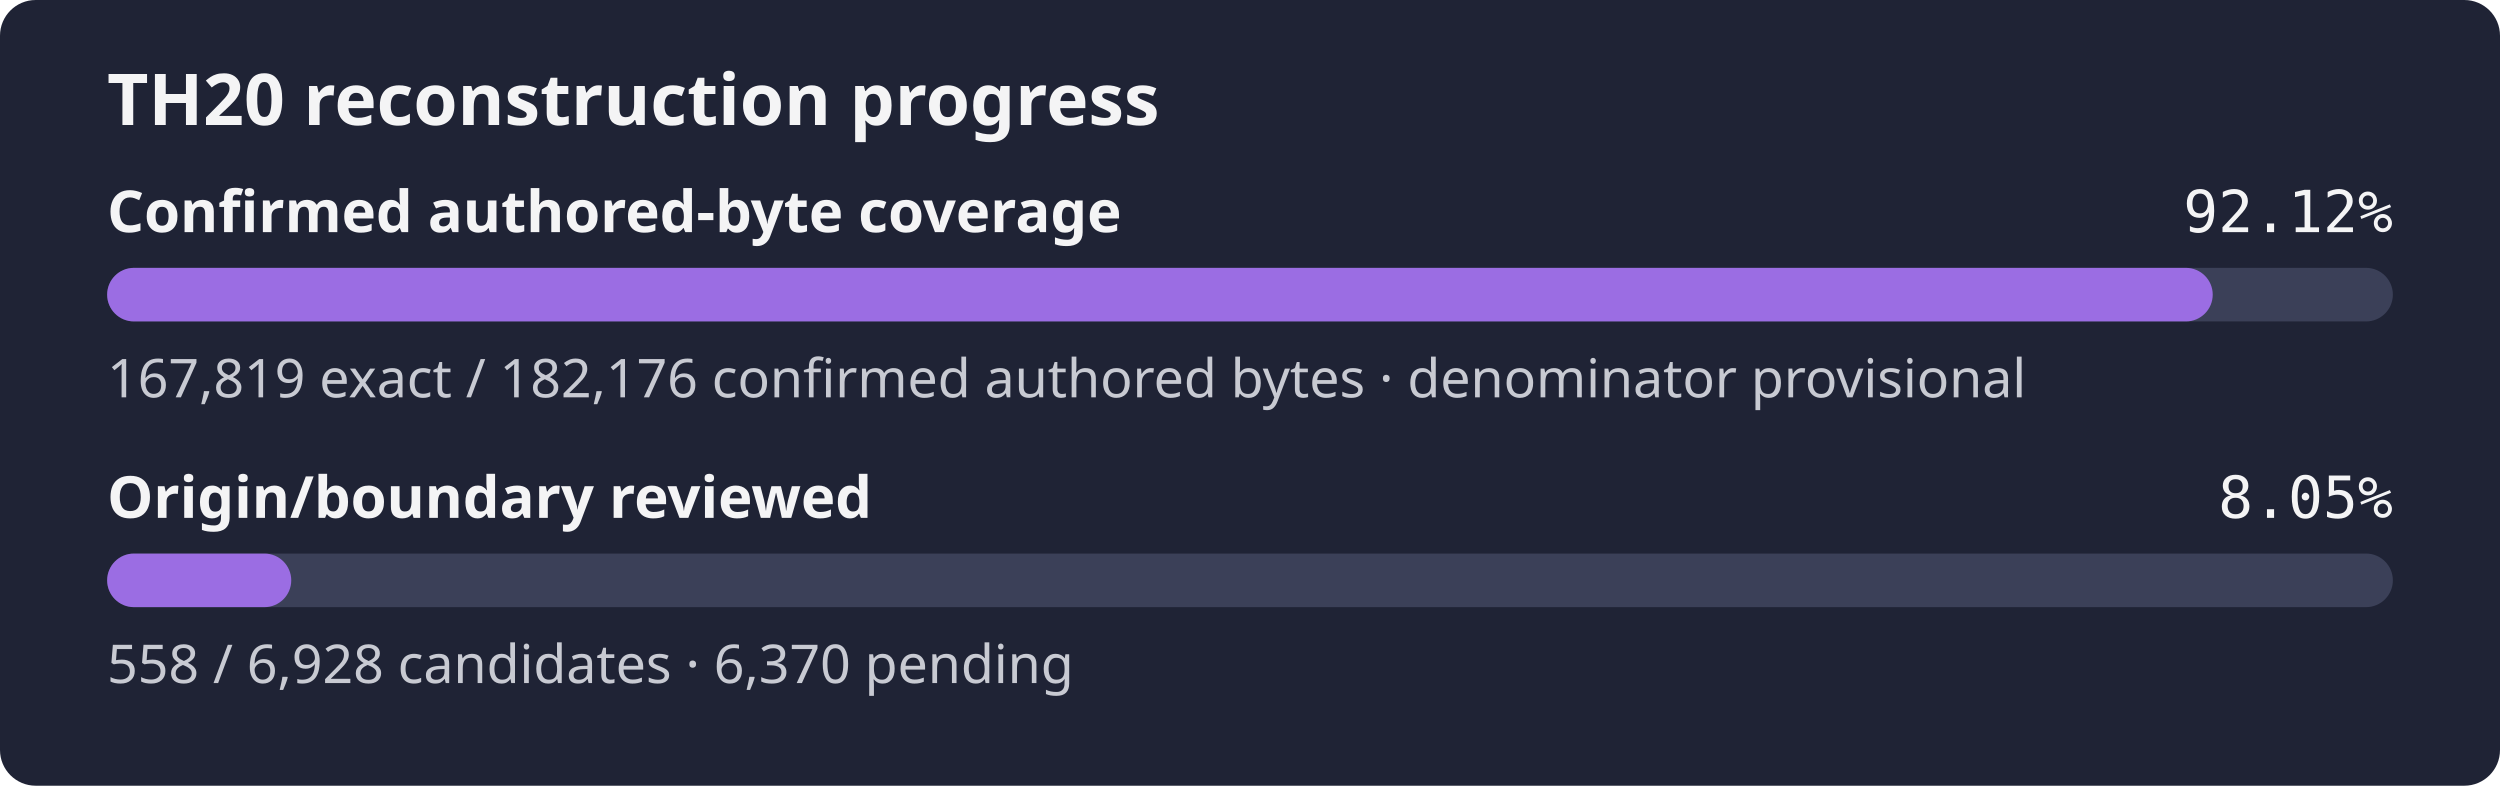
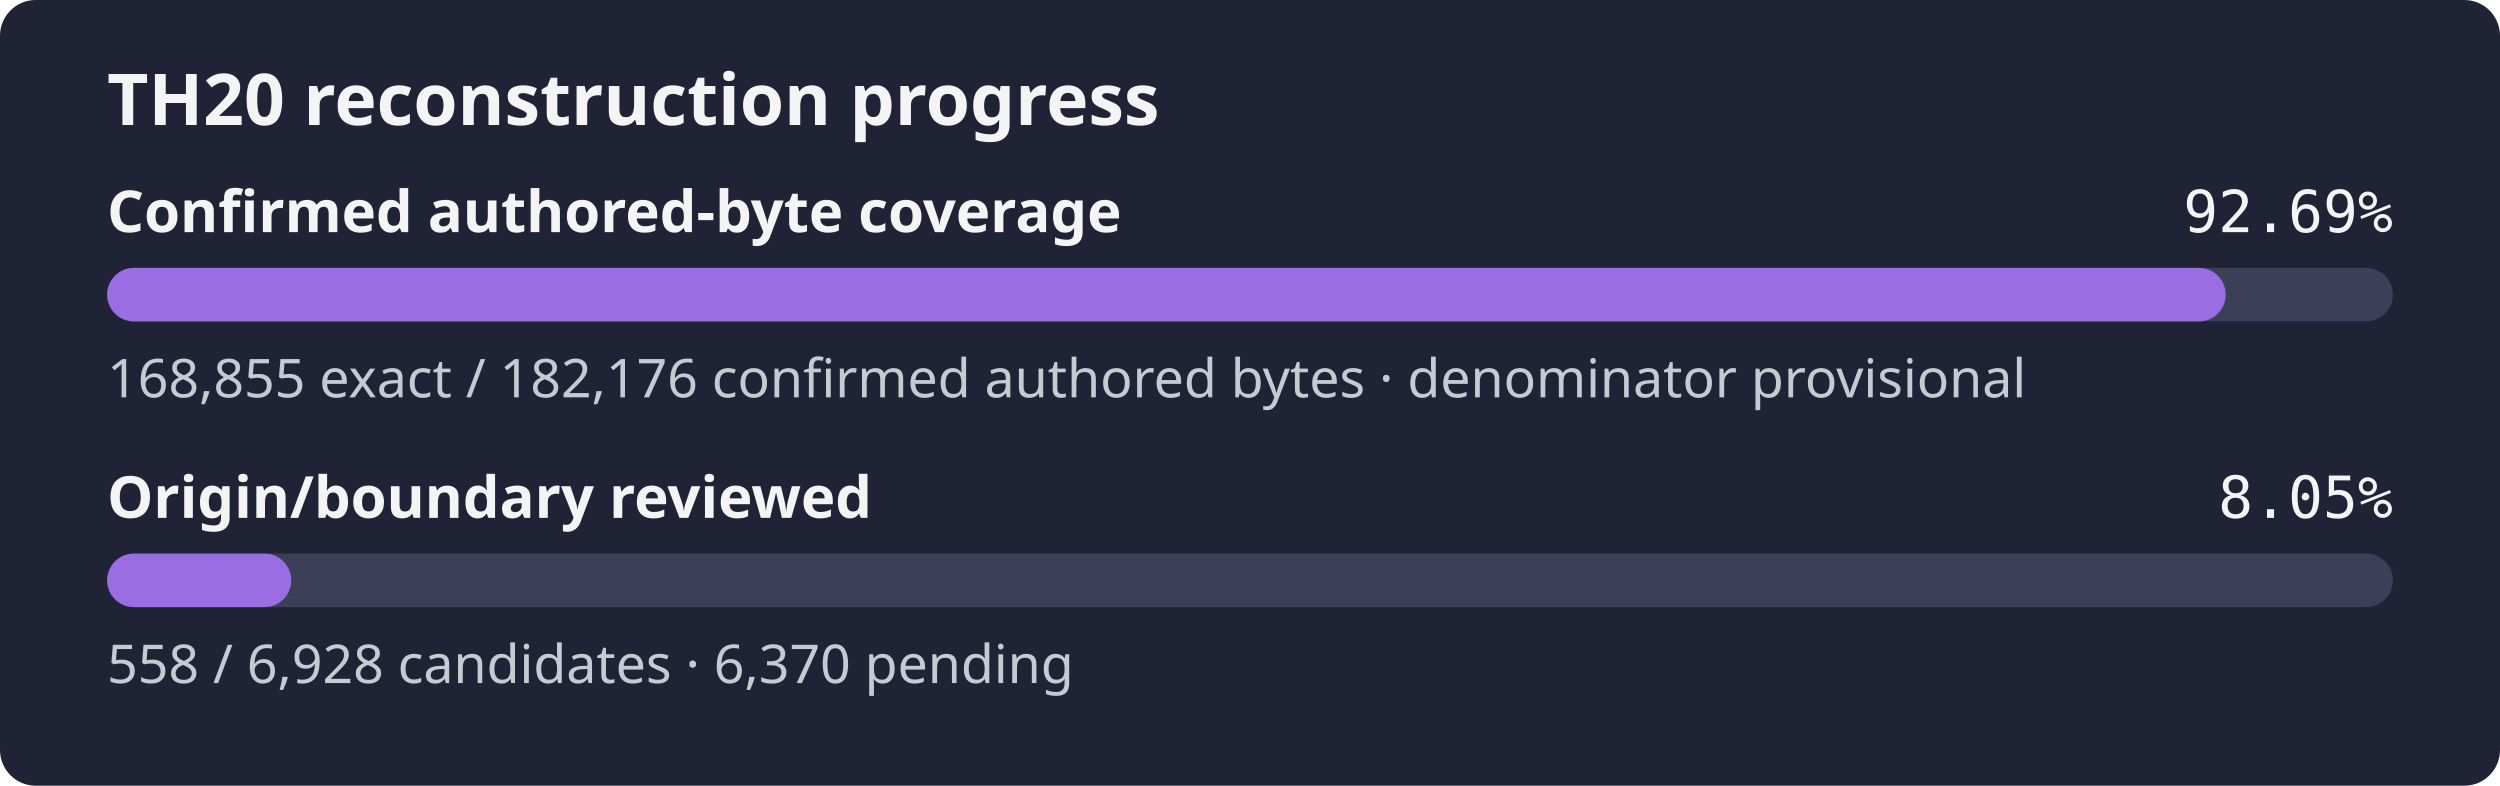
- <svg xmlns="http://www.w3.org/2000/svg" width="560" height="176" role="img" aria-label="TH20 reconstruction progress: 92.12% of the confirmed authored-byte set is exact, origin review 8.05%">
+ <svg xmlns="http://www.w3.org/2000/svg" width="560" height="176" role="img" aria-label="TH20 reconstruction progress: 92.69% of the confirmed authored-byte set is exact, origin review 8.05%">
  <rect width="560" height="176" rx="8" fill="#1f2335" />
  <text x="24" y="28" fill="#f4f4f5" font-family="sans-serif" font-size="16" font-weight="600">TH20 reconstruction progress</text>
  <text x="24" y="52" fill="#f4f4f5" font-family="sans-serif" font-size="13" font-weight="600">Confirmed authored-byte coverage</text>
-   <text x="536" y="52" fill="#f4f4f5" text-anchor="end" font-family="monospace" font-size="13">92.12%</text>
+   <text x="536" y="52" fill="#f4f4f5" text-anchor="end" font-family="monospace" font-size="13">92.69%</text>
  <rect x="24" y="60" width="512" height="12" rx="6" fill="#3b4058" />
-   <rect x="24" y="60" width="471.65" height="12" rx="6" fill="#9b6de3" />
-   <text x="24" y="89" fill="#c8cad2" font-family="sans-serif" font-size="12">167,819 exact / 182,176 confirmed authored bytes · denominator provisional</text>
+   <rect x="24" y="60" width="474.56" height="12" rx="6" fill="#9b6de3" />
+   <text x="24" y="89" fill="#c8cad2" font-family="sans-serif" font-size="12">168,855 exact / 182,176 confirmed authored bytes · denominator provisional</text>
  <text x="24" y="116" fill="#f4f4f5" font-family="sans-serif" font-size="13" font-weight="600">Origin/boundary reviewed</text>
  <text x="536" y="116" fill="#f4f4f5" text-anchor="end" font-family="monospace" font-size="13">8.05%</text>
  <rect x="24" y="124" width="512" height="12" rx="6" fill="#3b4058" />
  <rect x="24" y="124" width="41.24" height="12" rx="6" fill="#9b6de3" />
  <text x="24" y="153" fill="#c8cad2" font-family="sans-serif" font-size="12">558 / 6,928 candidates · 6,370 pending</text>
</svg>
